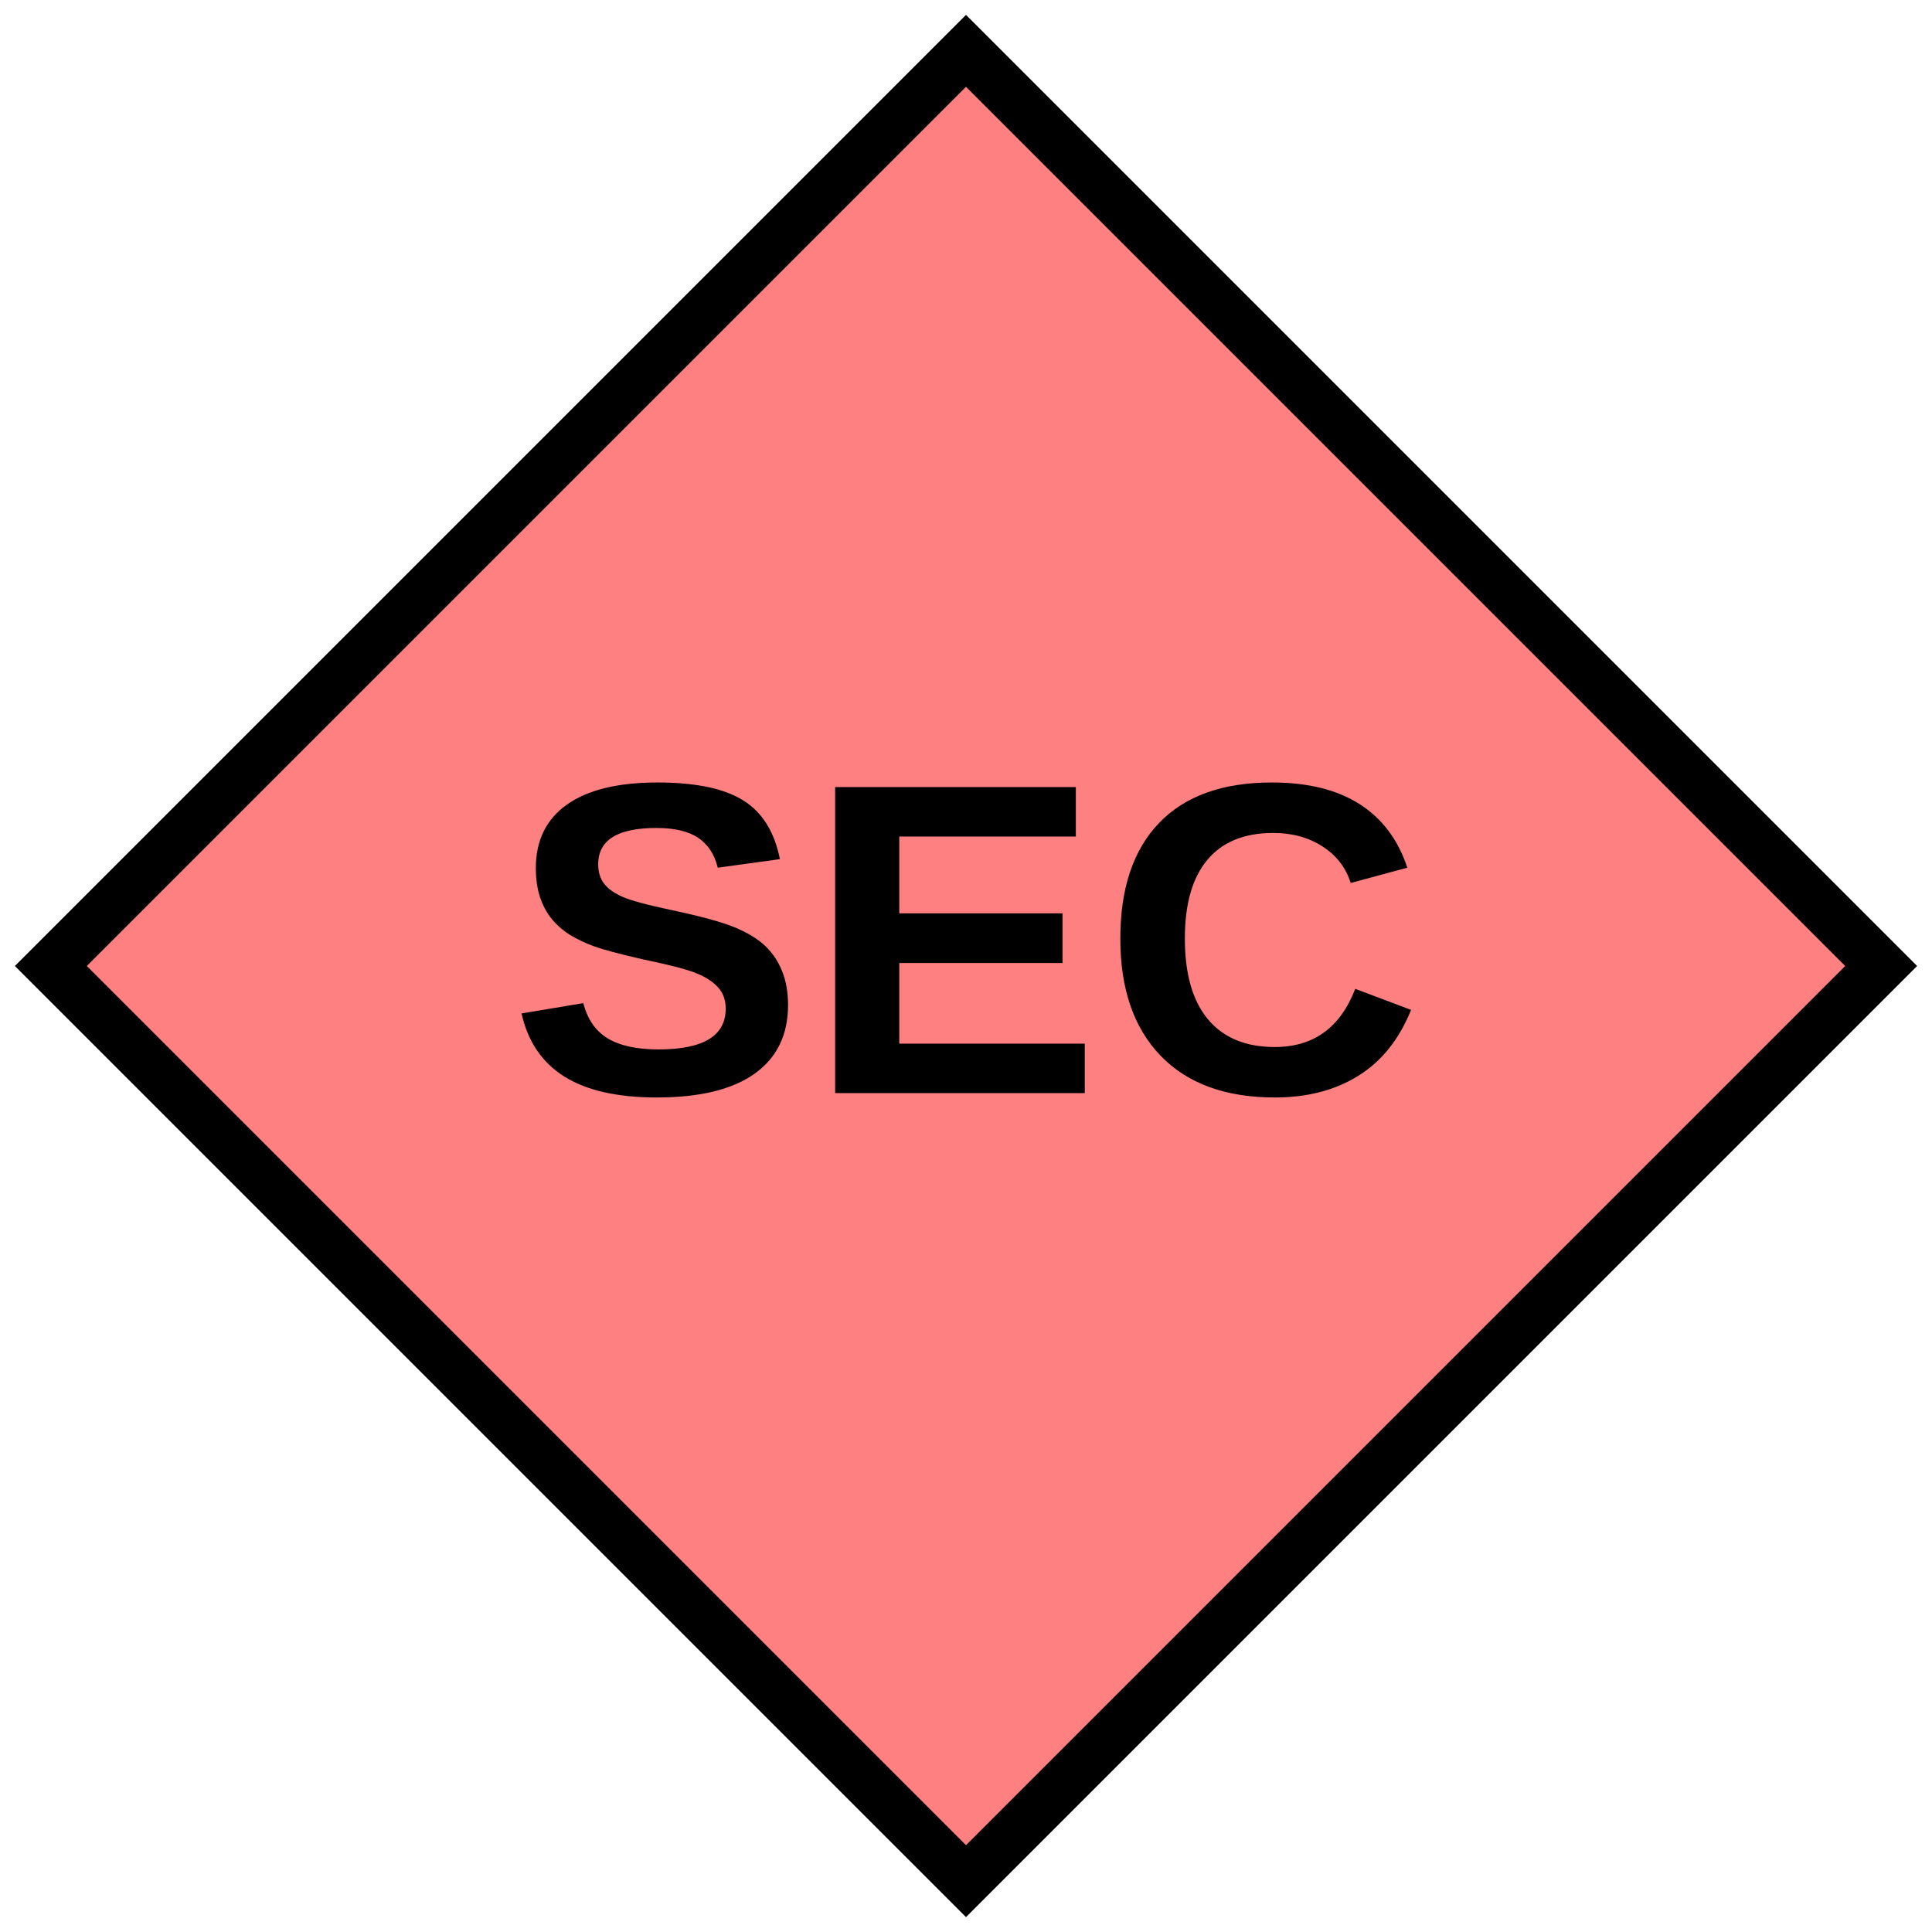
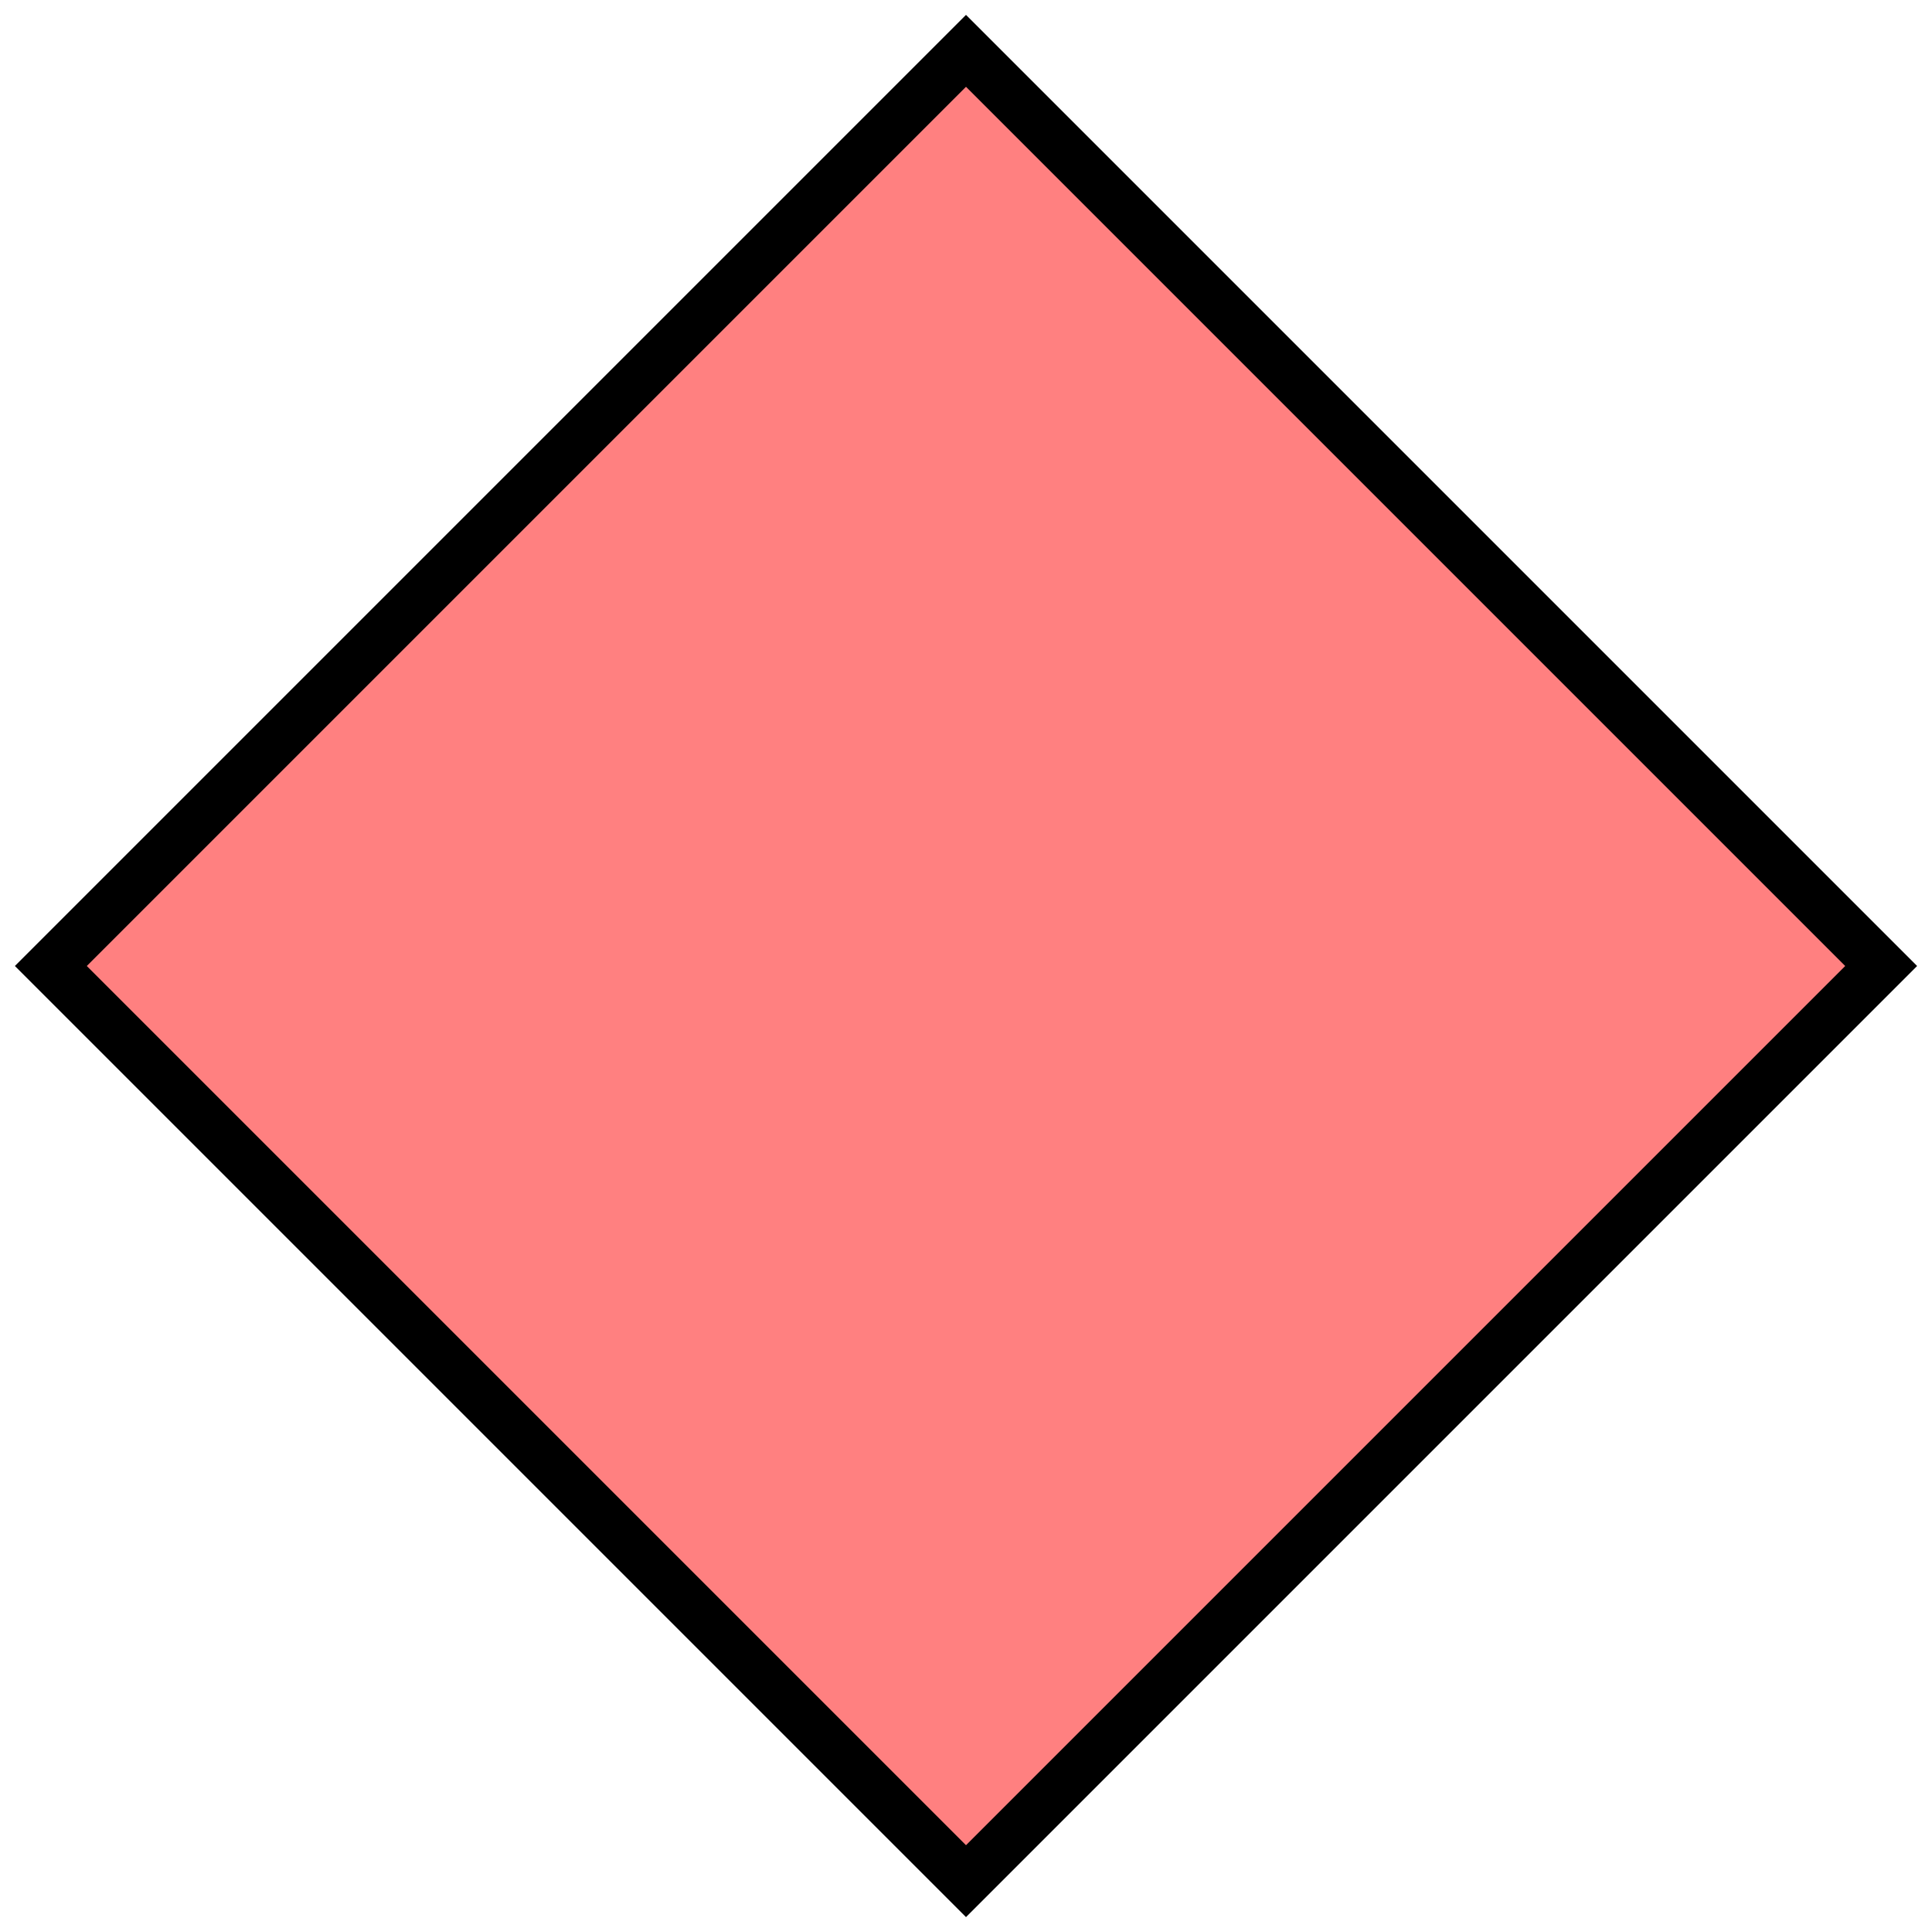
<svg xmlns="http://www.w3.org/2000/svg" version="1.2" baseProfile="tiny" width="145.92" height="145.92" viewBox="24 24 152 152">
  <path d="M 100,28 L172,100 100,172 28,100 100,28 Z" stroke-width="4" stroke="black" fill="rgb(255,128,128)" fill-opacity="1" />
-   <text x="100" y="110" text-anchor="middle" font-size="35" font-family="Arial" font-weight="bold" stroke-width="4" stroke="none" fill="black">SEC</text>
</svg>
